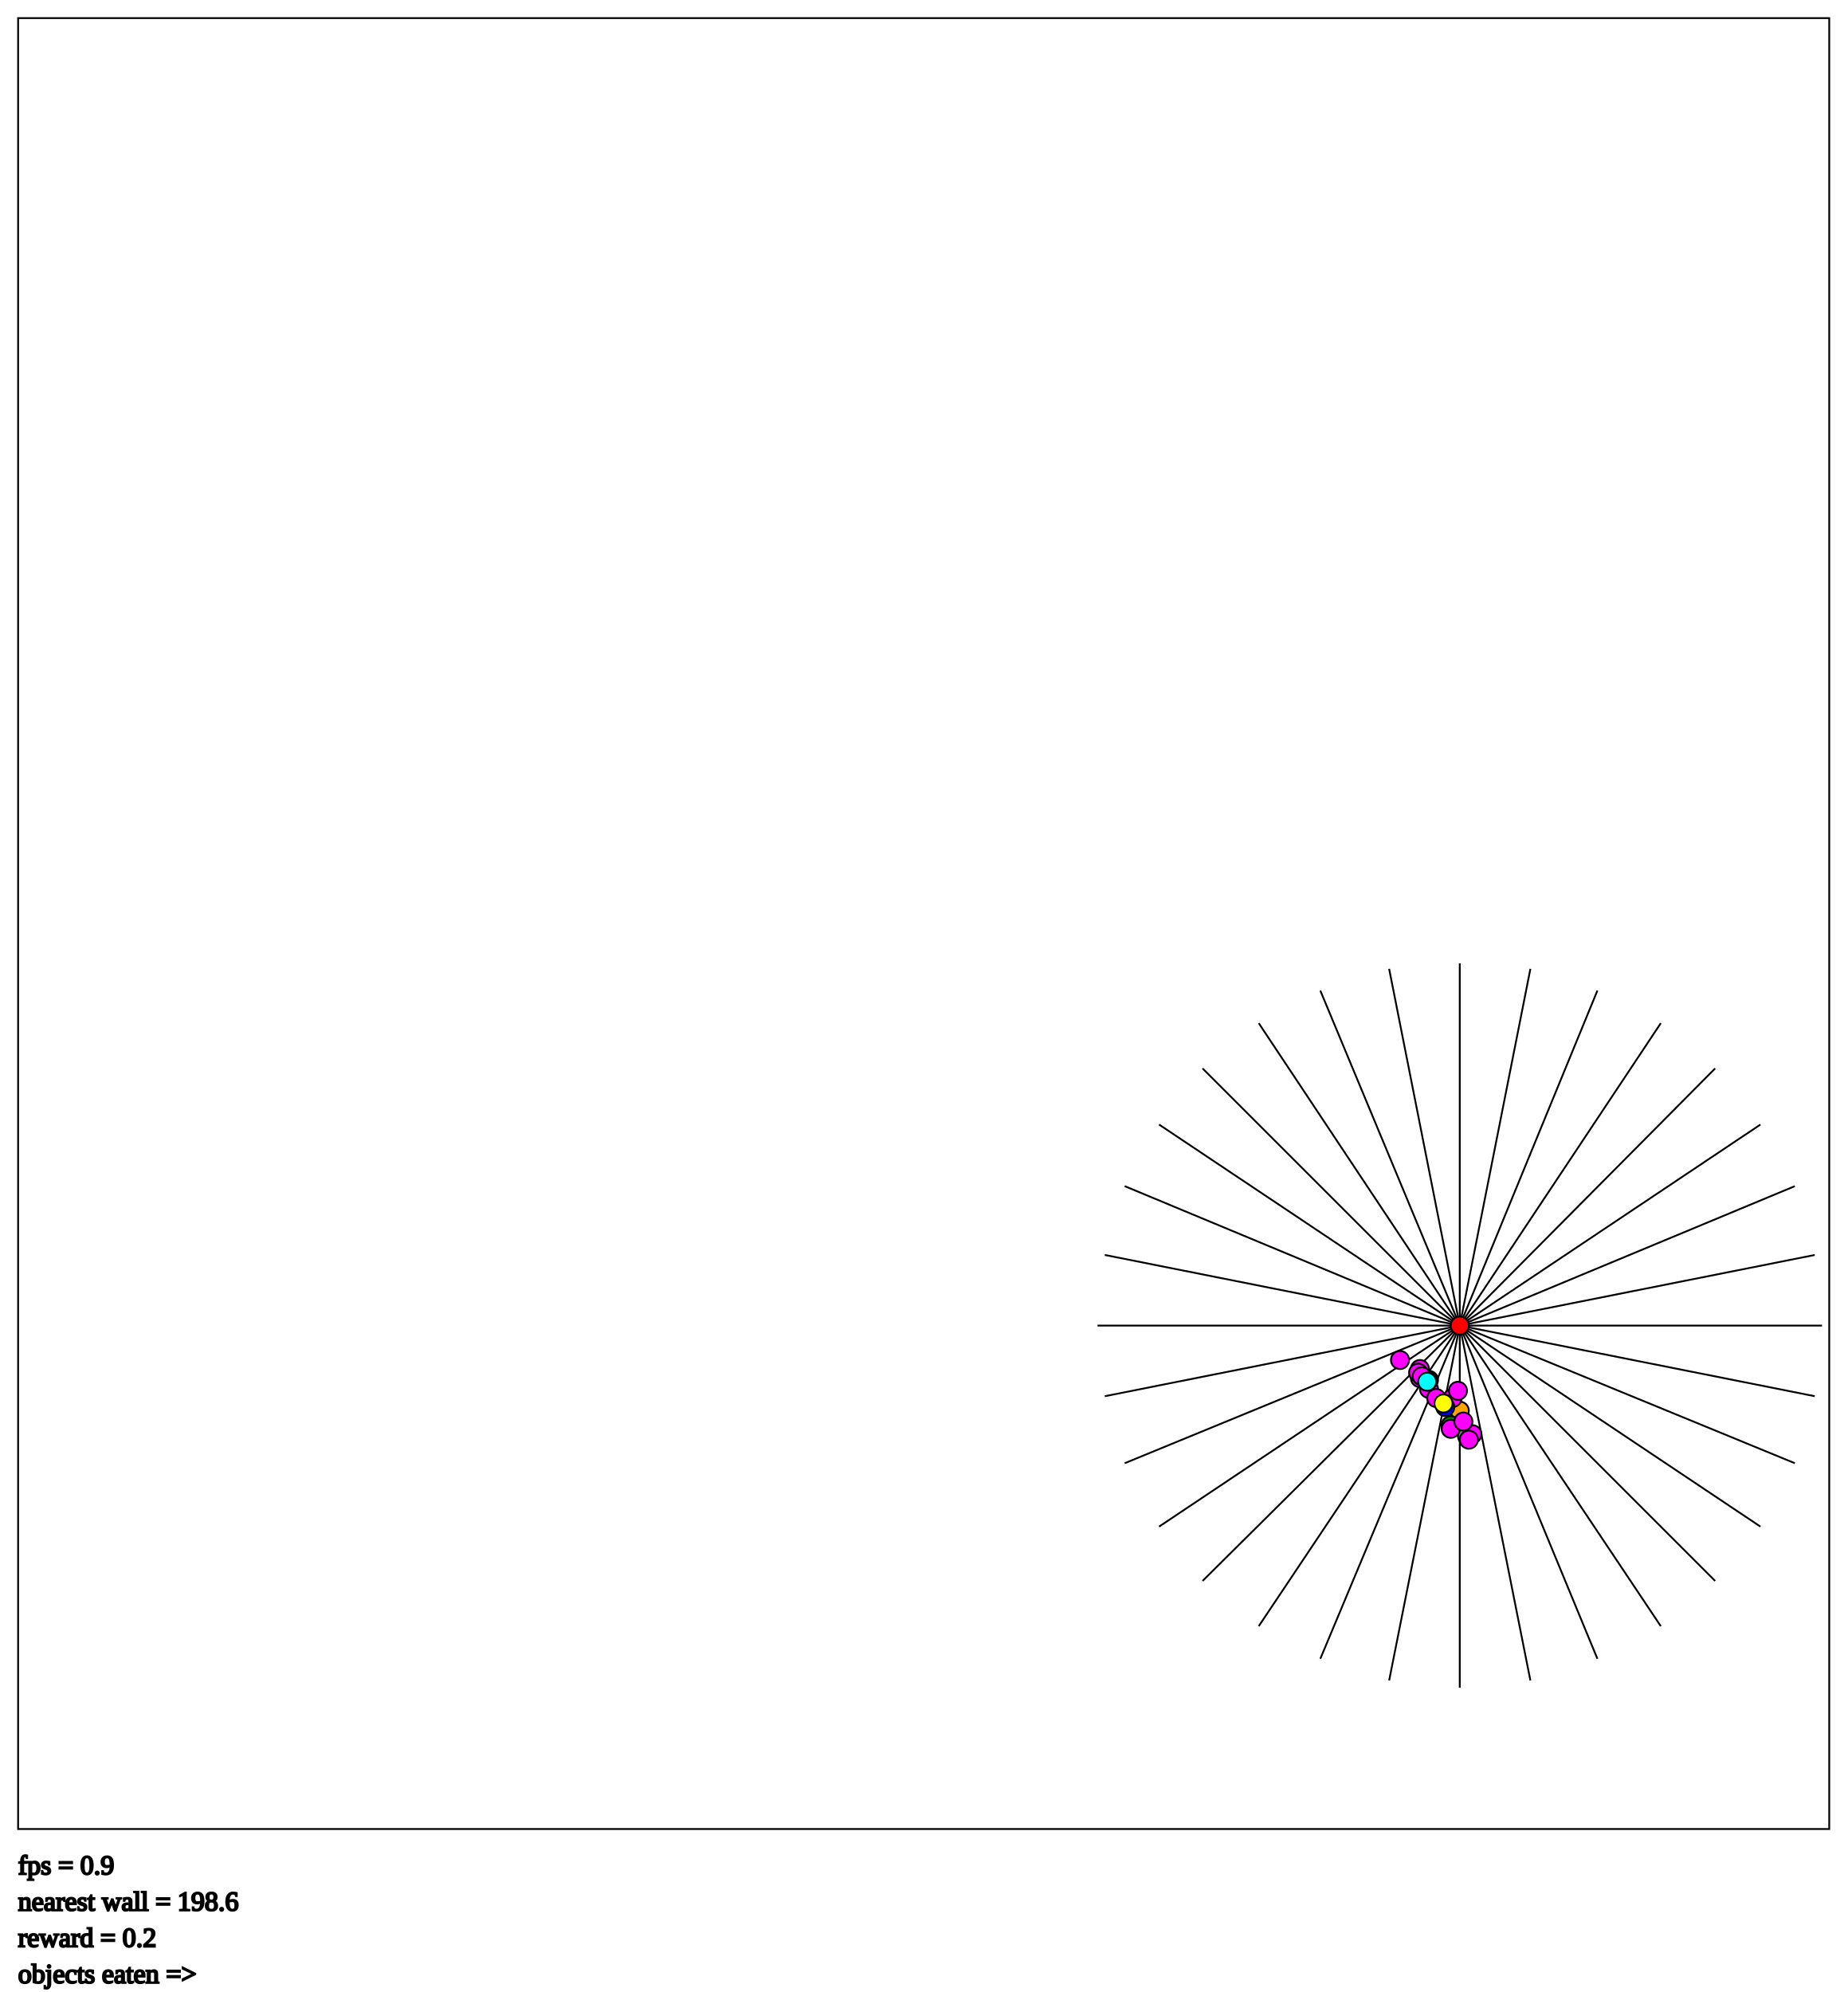
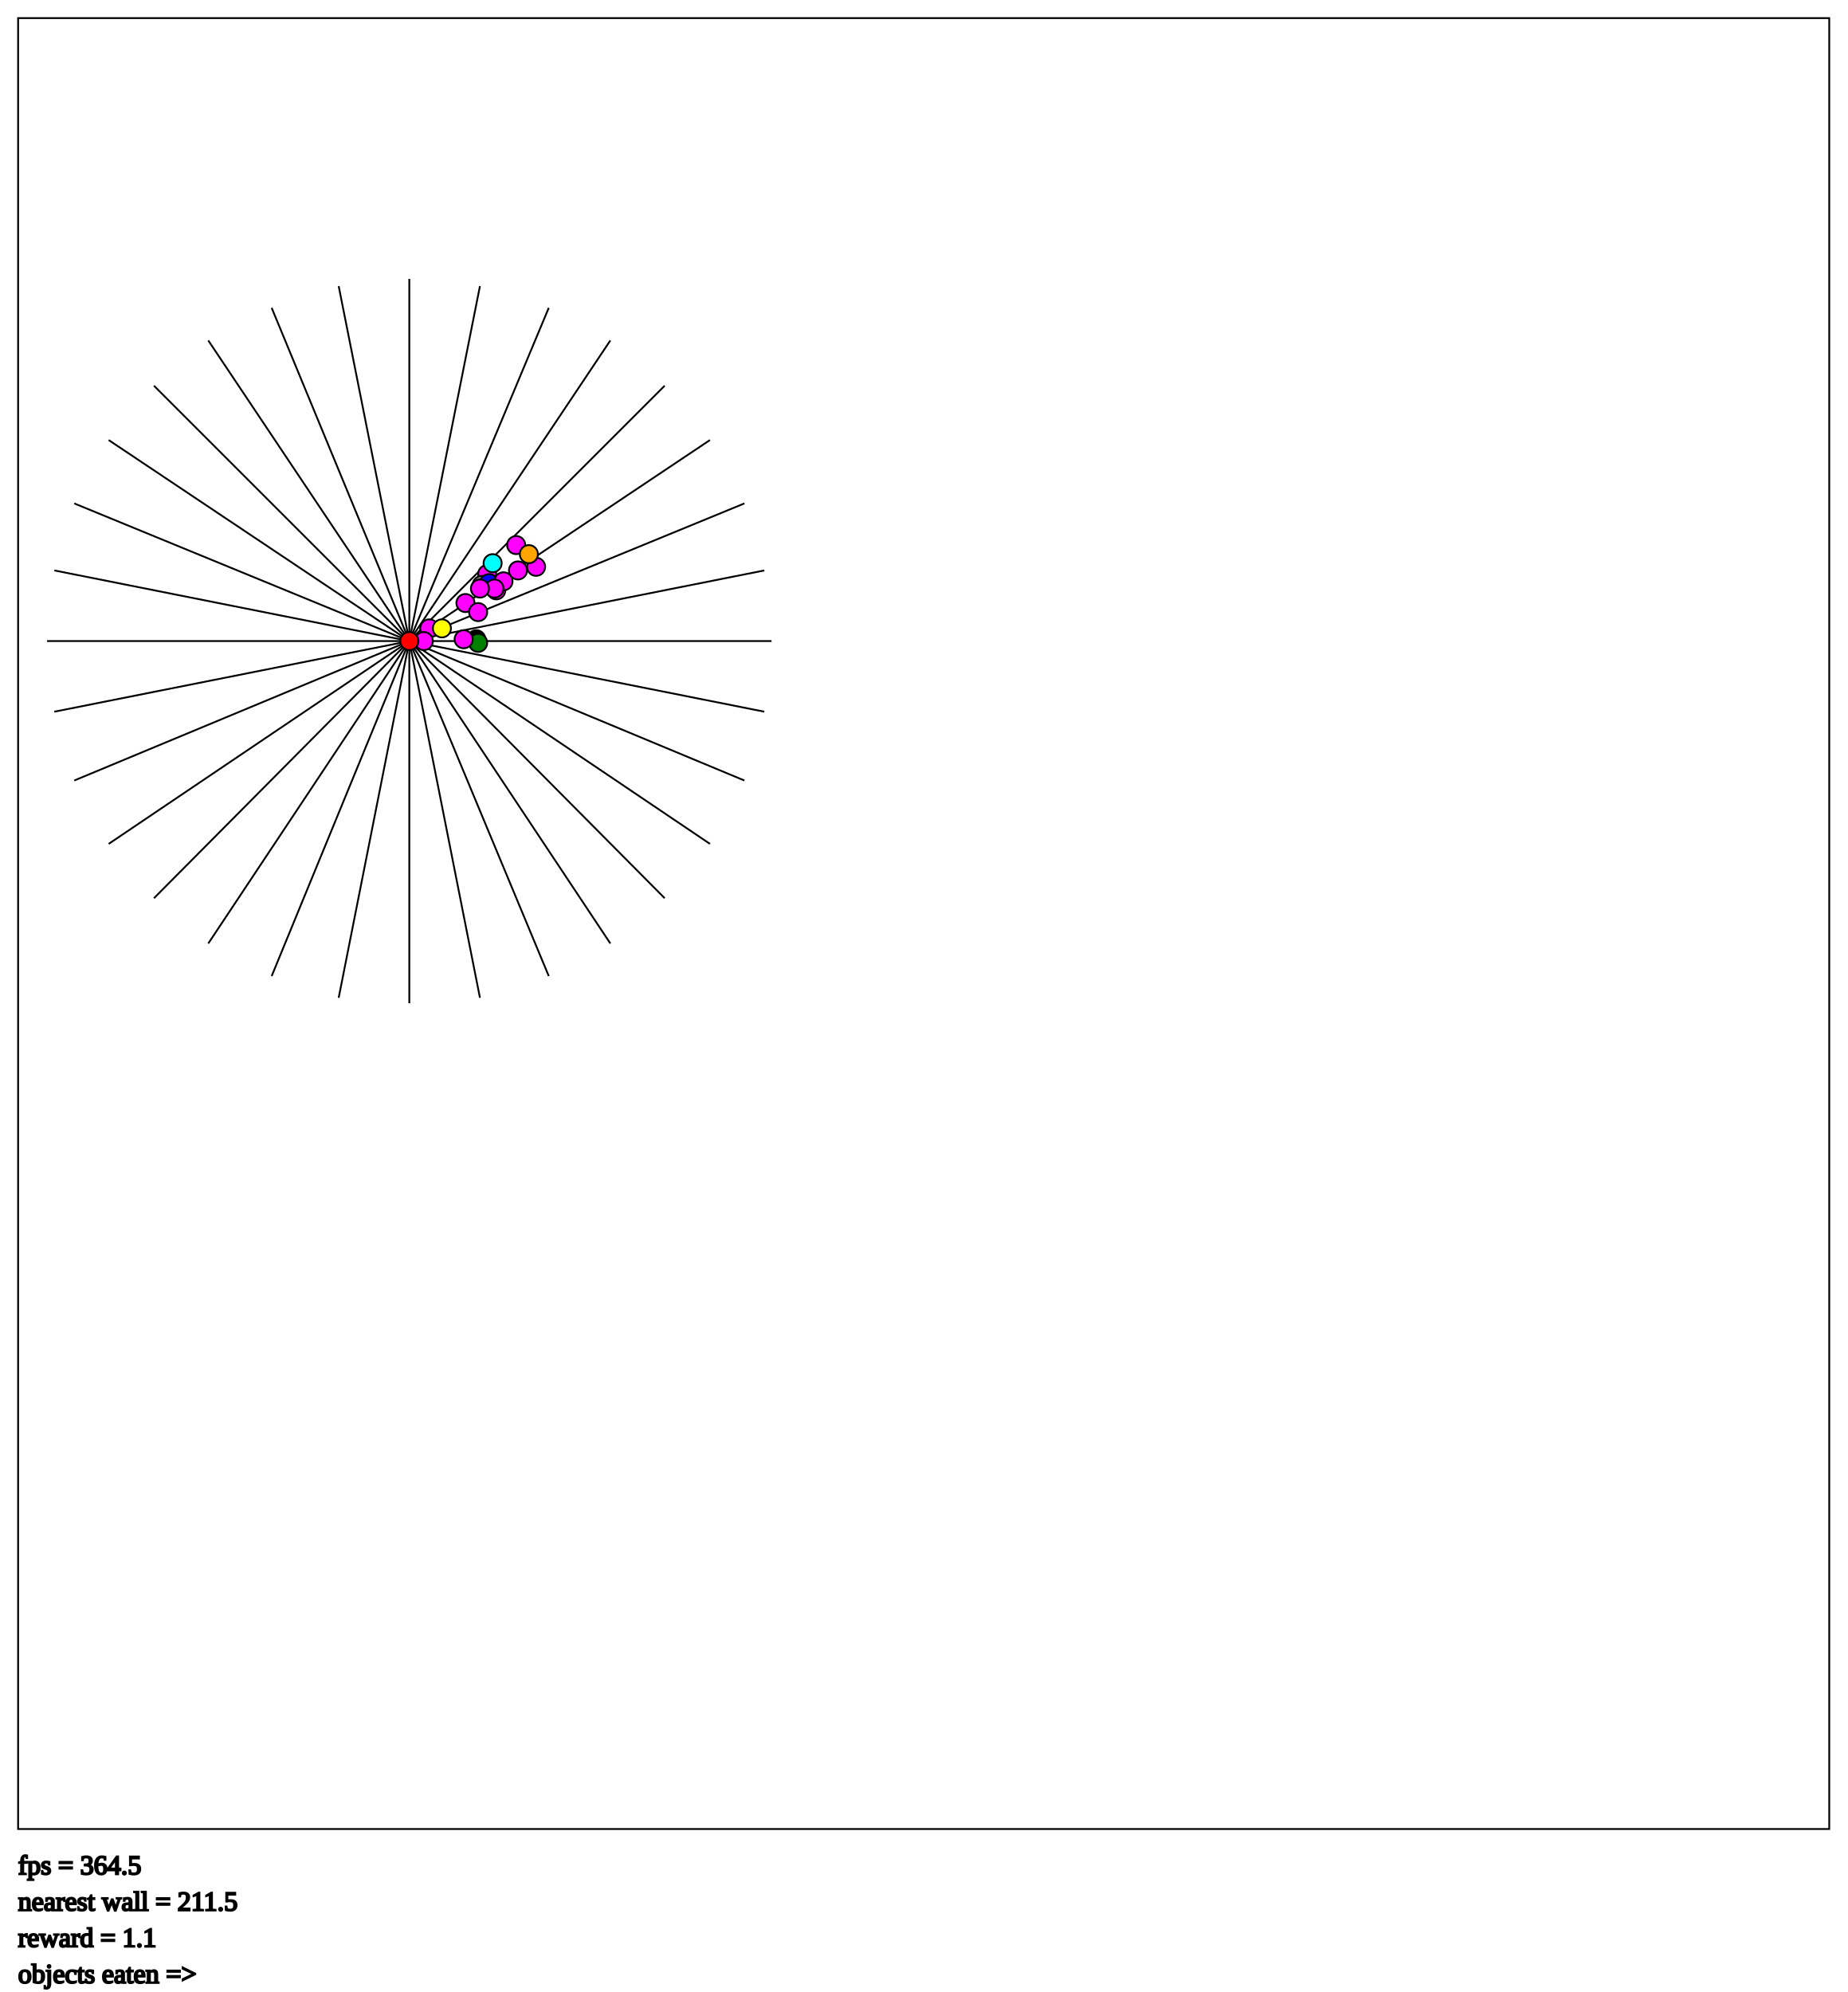
<svg height="1100" width="1020">
  <g style="fill-opacity:1.0; stroke:black;   stroke-width:1;">
    <rect x="10" y="10" height="1000" width="1000" style="fill:none;" />
-     <line x1="806" y1="732" x2="1006" y2="732" />
-     <line x1="806" y1="732" x2="1002" y2="771" />
-     <line x1="806" y1="732" x2="991" y2="808" />
-     <line x1="806" y1="732" x2="972" y2="843" />
-     <line x1="806" y1="732" x2="947" y2="873" />
-     <line x1="806" y1="732" x2="917" y2="898" />
-     <line x1="806" y1="732" x2="882" y2="916" />
-     <line x1="806" y1="732" x2="845" y2="928" />
-     <line x1="806" y1="732" x2="806" y2="932" />
-     <line x1="806" y1="732" x2="767" y2="928" />
-     <line x1="806" y1="732" x2="729" y2="916" />
-     <line x1="806" y1="732" x2="695" y2="898" />
-     <line x1="806" y1="732" x2="664" y2="873" />
-     <line x1="806" y1="732" x2="640" y2="843" />
-     <line x1="806" y1="732" x2="621" y2="808" />
-     <line x1="806" y1="732" x2="610" y2="771" />
-     <line x1="806" y1="732" x2="606" y2="732" />
-     <line x1="806" y1="732" x2="610" y2="693" />
-     <line x1="806" y1="732" x2="621" y2="655" />
-     <line x1="806" y1="732" x2="640" y2="621" />
-     <line x1="806" y1="732" x2="664" y2="590" />
-     <line x1="806" y1="732" x2="695" y2="565" />
-     <line x1="806" y1="732" x2="729" y2="547" />
-     <line x1="806" y1="732" x2="767" y2="535" />
-     <line x1="806" y1="732" x2="806" y2="532" />
-     <line x1="806" y1="732" x2="845" y2="535" />
-     <line x1="806" y1="732" x2="882" y2="547" />
-     <line x1="806" y1="732" x2="917" y2="565" />
-     <line x1="806" y1="732" x2="947" y2="590" />
-     <line x1="806" y1="732" x2="972" y2="621" />
-     <line x1="806" y1="732" x2="991" y2="655" />
-     <line x1="806" y1="732" x2="1002" y2="693" />
-     <circle cx="784" cy="756" r="5" style="fill:magenta;" />
-     <circle cx="810" cy="793" r="5" style="fill:grey;" />
-     <circle cx="789" cy="767" r="5" style="fill:magenta;" />
-     <circle cx="806" cy="779" r="5" style="fill:orange;" />
-     <circle cx="793" cy="772" r="5" style="fill:magenta;" />
-     <circle cx="773" cy="751" r="5" style="fill:magenta;" />
-     <circle cx="813" cy="792" r="5" style="fill:magenta;" />
-     <circle cx="789" cy="762" r="5" style="fill:black;" />
-     <circle cx="802" cy="772" r="5" style="fill:magenta;" />
-     <circle cx="801" cy="787" r="5" style="fill:green;" />
-     <circle cx="798" cy="777" r="5" style="fill:blue;" />
-     <circle cx="801" cy="789" r="5" style="fill:magenta;" />
-     <circle cx="811" cy="795" r="5" style="fill:magenta;" />
-     <circle cx="797" cy="775" r="5" style="fill:yellow;" />
-     <circle cx="805" cy="768" r="5" style="fill:magenta;" />
-     <circle cx="784" cy="761" r="5" style="fill:magenta;" />
-     <circle cx="783" cy="758" r="5" style="fill:magenta;" />
-     <circle cx="785" cy="760" r="5" style="fill:magenta;" />
-     <circle cx="808" cy="785" r="5" style="fill:magenta;" />
-     <circle cx="788" cy="763" r="5" style="fill:cyan;" />
-     <circle cx="806" cy="732" r="5" style="fill:red;" />
+     <line x1="226" y1="354" x2="426" y2="354" />
+     <line x1="226" y1="354" x2="422" y2="393" />
+     <line x1="226" y1="354" x2="411" y2="431" />
+     <line x1="226" y1="354" x2="392" y2="466" />
+     <line x1="226" y1="354" x2="367" y2="496" />
+     <line x1="226" y1="354" x2="337" y2="521" />
+     <line x1="226" y1="354" x2="303" y2="539" />
+     <line x1="226" y1="354" x2="265" y2="551" />
+     <line x1="226" y1="354" x2="226" y2="554" />
+     <line x1="226" y1="354" x2="187" y2="551" />
+     <line x1="226" y1="354" x2="150" y2="539" />
+     <line x1="226" y1="354" x2="115" y2="521" />
+     <line x1="226" y1="354" x2="85" y2="496" />
+     <line x1="226" y1="354" x2="60" y2="466" />
+     <line x1="226" y1="354" x2="41" y2="431" />
+     <line x1="226" y1="354" x2="30" y2="393" />
+     <line x1="226" y1="354" x2="26" y2="354" />
+     <line x1="226" y1="354" x2="30" y2="315" />
+     <line x1="226" y1="354" x2="41" y2="278" />
+     <line x1="226" y1="354" x2="60" y2="243" />
+     <line x1="226" y1="354" x2="85" y2="213" />
+     <line x1="226" y1="354" x2="115" y2="188" />
+     <line x1="226" y1="354" x2="150" y2="170" />
+     <line x1="226" y1="354" x2="187" y2="158" />
+     <line x1="226" y1="354" x2="226" y2="154" />
+     <line x1="226" y1="354" x2="265" y2="158" />
+     <line x1="226" y1="354" x2="303" y2="170" />
+     <line x1="226" y1="354" x2="337" y2="188" />
+     <line x1="226" y1="354" x2="367" y2="213" />
+     <line x1="226" y1="354" x2="392" y2="243" />
+     <line x1="226" y1="354" x2="411" y2="278" />
+     <line x1="226" y1="354" x2="422" y2="315" />
+     <circle cx="237" cy="347" r="5" style="fill:magenta;" />
+     <circle cx="269" cy="317" r="5" style="fill:magenta;" />
+     <circle cx="266" cy="323" r="5" style="fill:grey;" />
+     <circle cx="270" cy="322" r="5" style="fill:blue;" />
+     <circle cx="263" cy="353" r="5" style="fill:black;" />
+     <circle cx="272" cy="311" r="5" style="fill:cyan;" />
+     <circle cx="264" cy="355" r="5" style="fill:green;" />
+     <circle cx="285" cy="301" r="5" style="fill:magenta;" />
+     <circle cx="274" cy="326" r="5" style="fill:magenta;" />
+     <circle cx="257" cy="333" r="5" style="fill:magenta;" />
+     <circle cx="278" cy="321" r="5" style="fill:magenta;" />
+     <circle cx="273" cy="325" r="5" style="fill:magenta;" />
+     <circle cx="296" cy="313" r="5" style="fill:magenta;" />
+     <circle cx="286" cy="315" r="5" style="fill:magenta;" />
+     <circle cx="264" cy="338" r="5" style="fill:magenta;" />
+     <circle cx="265" cy="325" r="5" style="fill:magenta;" />
+     <circle cx="234" cy="354" r="5" style="fill:magenta;" />
+     <circle cx="256" cy="353" r="5" style="fill:magenta;" />
+     <circle cx="244" cy="347" r="5" style="fill:yellow;" />
+     <circle cx="292" cy="306" r="5" style="fill:orange;" />
+     <circle cx="226" cy="354" r="5" style="fill:red;" />
    <text x="10" y="1035" font-size="15">
-    fps = 0.9
+    fps = 364.5
  </text>
    <text x="10" y="1055" font-size="15">
-    nearest wall = 198.6
+    nearest wall = 211.5
  </text>
    <text x="10" y="1075" font-size="15">
-    reward       = 0.2
+    reward       = 1.1
  </text>
    <text x="10" y="1095" font-size="15">
   objects eaten =&gt; 
  </text>
  </g>
</svg>
